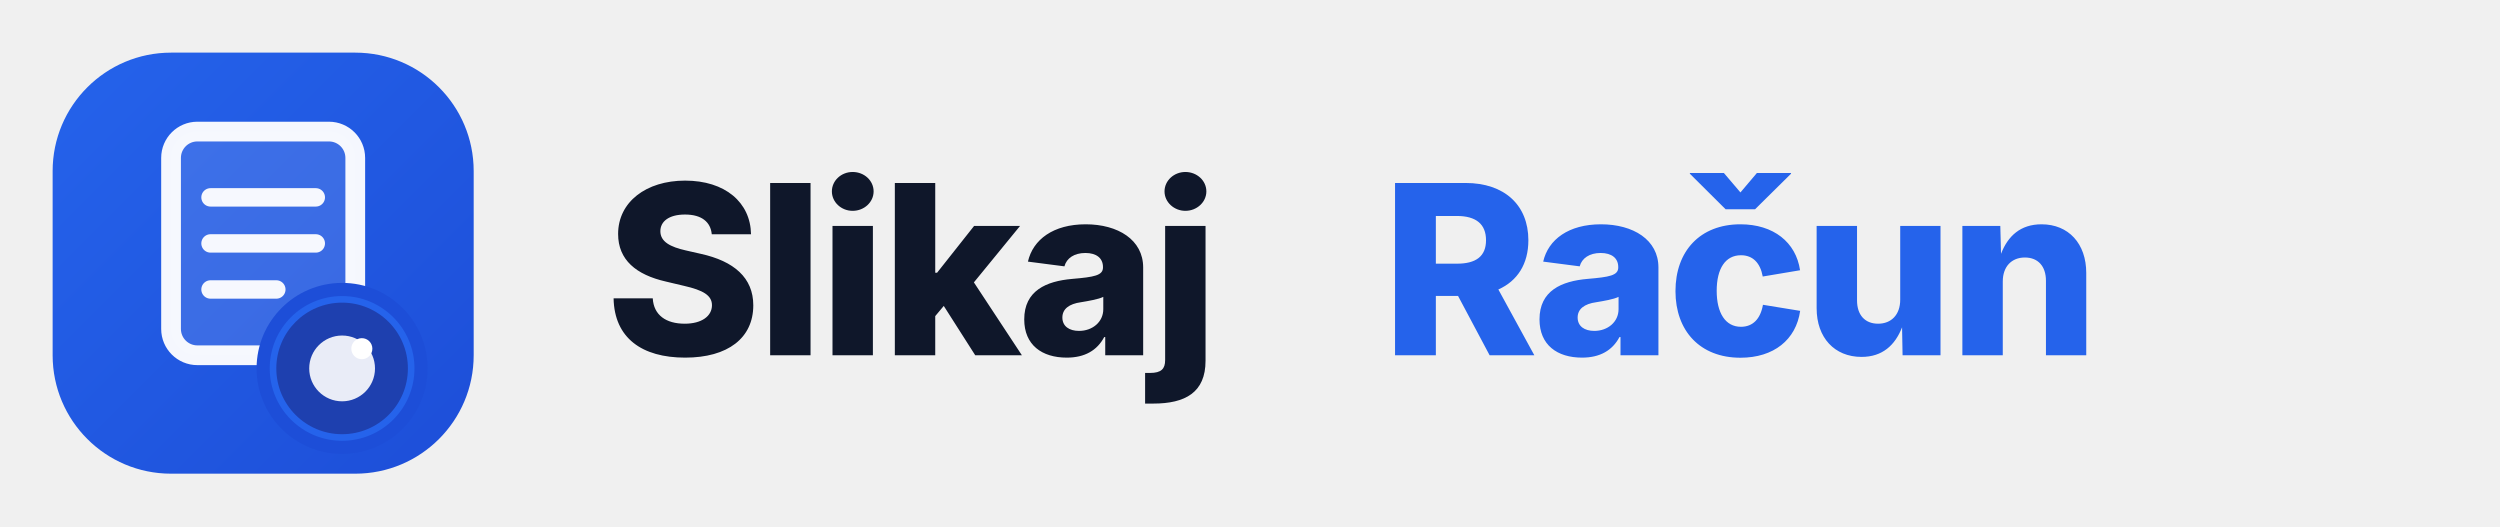
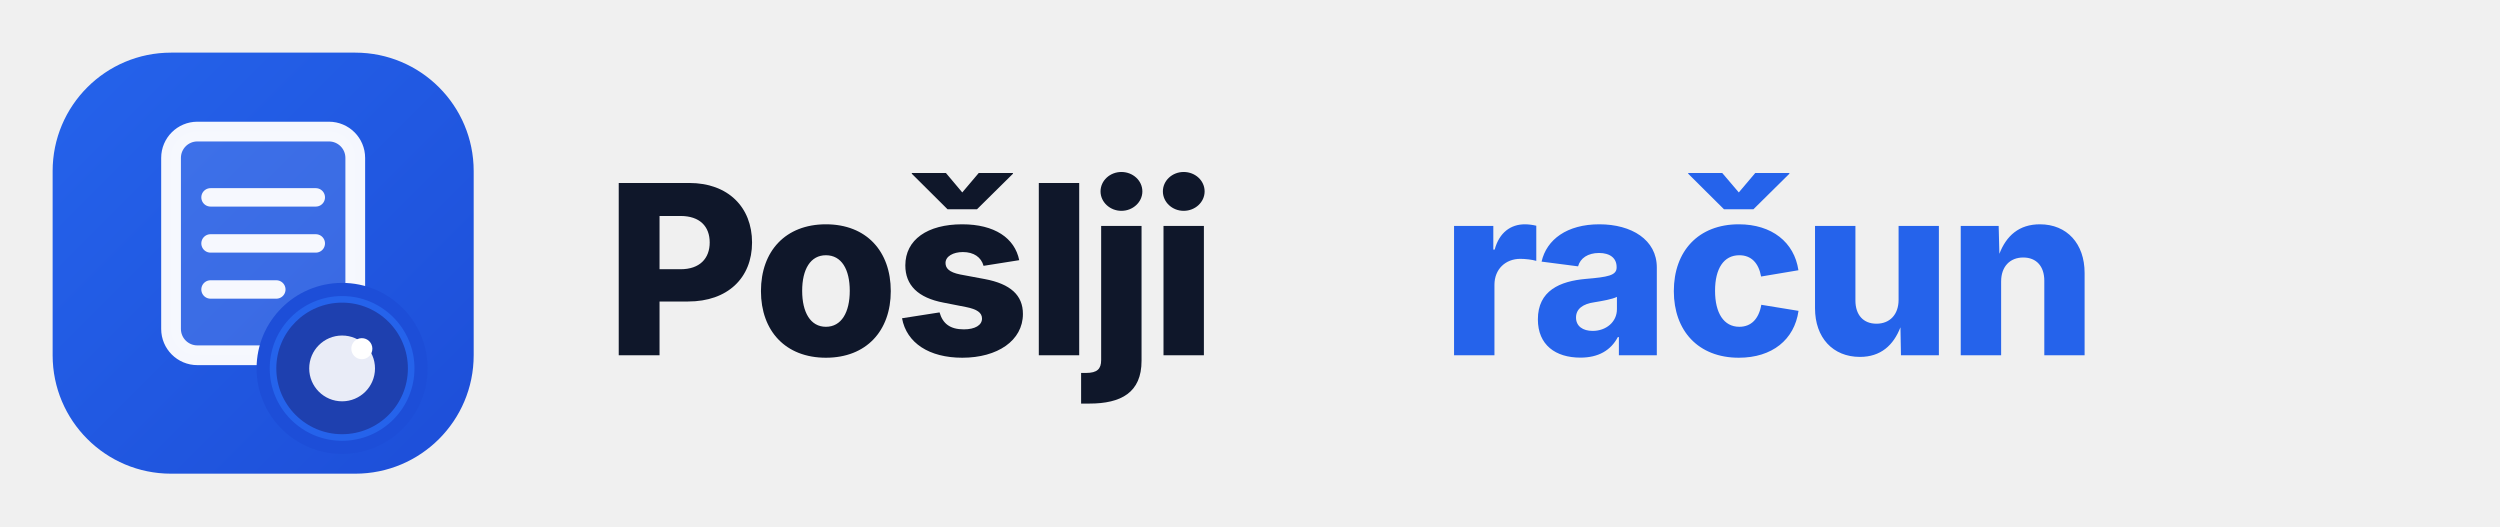
- <svg xmlns="http://www.w3.org/2000/svg" viewBox="0 0 380 80" width="380" height="80" role="img" aria-label="SlikajRačun">
+ <svg xmlns="http://www.w3.org/2000/svg" viewBox="0 0 380 80" width="380" height="80" role="img" aria-label="Pošlji račun">
  <defs>
    <linearGradient id="brand" x1="0" y1="0" x2="64" y2="64" gradientUnits="userSpaceOnUse">
      <stop offset="0%" stop-color="#2563EB" />
      <stop offset="100%" stop-color="#1D4ED8" />
    </linearGradient>
    <style>
      .word { font-family: 'Inter', 'Segoe UI', system-ui, -apple-system, Arial, sans-serif; font-weight: 800; letter-spacing: -0.02em; }
    </style>
  </defs>
  <g transform="translate(8 8)">
    <rect width="64" height="64" rx="18" fill="url(#brand)" />
    <rect x="18" y="12" width="28" height="34" rx="4" fill="#ffffff" fill-opacity="0.12" stroke="#ffffff" stroke-opacity="0.95" stroke-width="3" />
    <line x1="24" y1="22" x2="40" y2="22" stroke="#ffffff" stroke-opacity="0.95" stroke-width="2.8" stroke-linecap="round" />
    <line x1="24" y1="29" x2="40" y2="29" stroke="#ffffff" stroke-opacity="0.95" stroke-width="2.8" stroke-linecap="round" />
    <line x1="24" y1="36" x2="34" y2="36" stroke="#ffffff" stroke-opacity="0.95" stroke-width="2.8" stroke-linecap="round" />
    <circle cx="44" cy="48" r="12" fill="#2563EB" stroke="#1D4ED8" stroke-width="2" />
    <circle cx="44" cy="48" r="10" fill="#1E40AF" />
    <circle cx="44" cy="48" r="5" fill="#ffffff" fill-opacity="0.9" />
    <circle cx="47" cy="45" r="1.6" fill="#ffffff" />
  </g>
  <g transform="translate(92 0)">
-     <text x="0" y="54" class="word" font-size="36" fill="#0F172A">Slikaj</text>
-     <text x="118" y="54" class="word" font-size="36" fill="#2563EB">Račun</text>
+     <text x="0" y="54" class="word" font-size="36" fill="#0F172A">Pošlji</text>
+     <text x="127" y="54" class="word" font-size="36" fill="#2563EB">račun</text>
  </g>
</svg>
